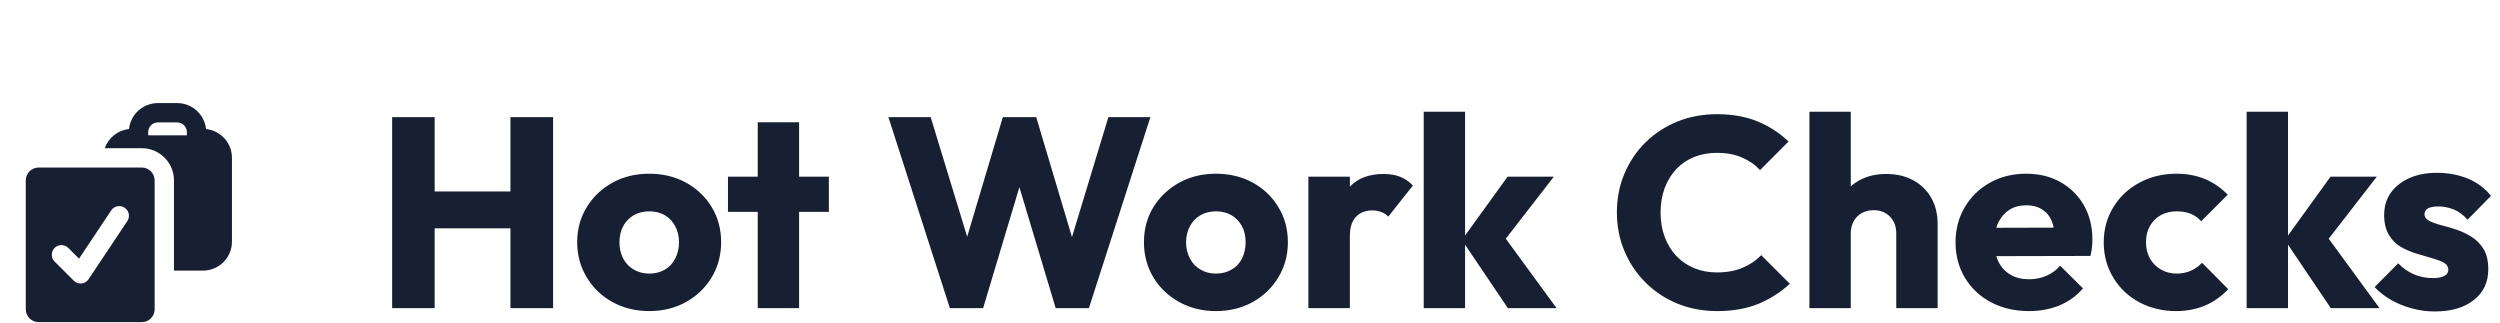
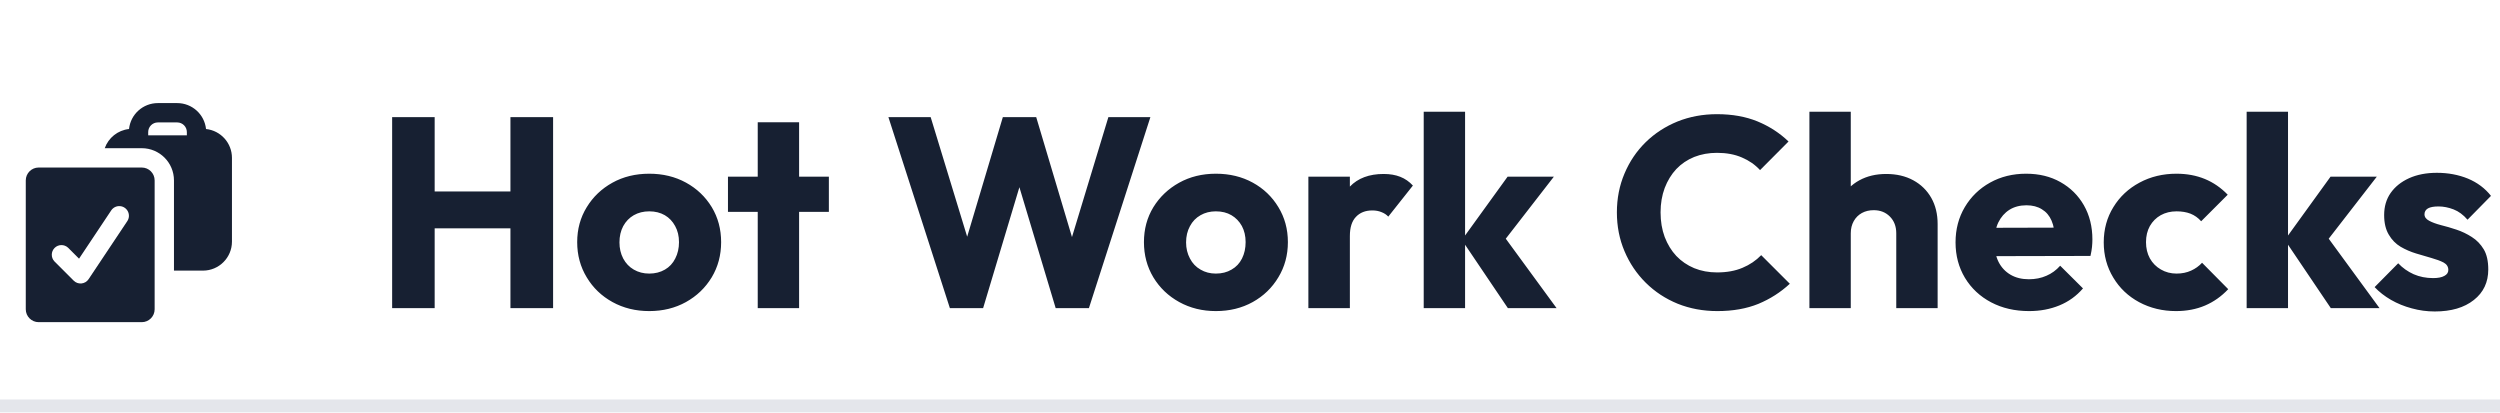
- <svg xmlns="http://www.w3.org/2000/svg" width="194" height="25" viewBox="0 0 194 25" role="img" aria-label="Hot Work Checks">
+ <svg xmlns="http://www.w3.org/2000/svg" width="194" height="32" viewBox="0 0 194 32" role="img" aria-label="Hot Work Checks">
  <style>
    .ink { fill: #172032; }
+     .rule { fill: rgb(228,230,235); }
    @media (prefers-color-scheme: dark) {
      .ink { fill: rgb(230,234,242); }
+       .rule { fill: rgb(66,77,96); }
    }
  </style>
  <g class="ink">
    <g class="ink" transform="translate(0,7) scale(1)">
      <path fill-rule="evenodd" d="M18 5.25a2.25 2.25 0 0 0-2.012-2.238A2.25 2.25 0 0 0 13.75 1h-1.5a2.25 2.25 0 0 0-2.238 2.012c-.875.092-1.6.686-1.884 1.488H11A2.5 2.5 0 0 1 13.5 7v7h2.25A2.25 2.25 0 0 0 18 11.75v-6.5ZM12.25 2.5a.75.75 0 0 0-.75.75v.25h3v-.25a.75.75 0 0 0-.75-.75h-1.5Z" clip-rule="evenodd" />
      <path fill-rule="evenodd" d="M3 6a1 1 0 0 0-1 1v10a1 1 0 0 0 1 1h8a1 1 0 0 0 1-1V7a1 1 0 0 0-1-1H3Zm6.874 4.166a.75.75 0 1 0-1.248-.832l-2.493 3.739-.853-.853a.75.75 0 0 0-1.06 1.06l1.5 1.5a.75.75 0 0 0 1.154-.114l3-4.5Z" clip-rule="evenodd" />
    </g>
    <path d="M33.73 23.91L30.43 23.91L30.43 9.09L33.73 9.09L33.73 23.91M42.92 23.91L39.61 23.91L39.61 9.09L42.92 9.09L42.92 23.91M40.7 17.72L32.4 17.72L32.4 14.86L40.7 14.86L40.7 17.72M50.38 24.14L50.38 24.14Q48.8 24.14 47.53 23.44Q46.26 22.74 45.53 21.52Q44.79 20.3 44.79 18.79L44.79 18.79Q44.79 17.28 45.53 16.08Q46.26 14.88 47.52 14.18Q48.78 13.48 50.38 13.48L50.38 13.48Q51.97 13.48 53.23 14.17Q54.49 14.86 55.23 16.07Q55.96 17.28 55.96 18.79L55.96 18.79Q55.96 20.3 55.23 21.52Q54.49 22.74 53.23 23.44Q51.97 24.14 50.38 24.14M50.38 21.23L50.38 21.23Q51.07 21.23 51.6 20.92Q52.12 20.62 52.4 20.06Q52.69 19.5 52.69 18.79L52.69 18.79Q52.69 18.08 52.39 17.54Q52.1 17 51.59 16.7Q51.07 16.4 50.38 16.4L50.38 16.4Q49.71 16.4 49.18 16.7Q48.66 17 48.36 17.55Q48.07 18.1 48.07 18.81L48.07 18.81Q48.07 19.5 48.36 20.06Q48.66 20.62 49.18 20.92Q49.71 21.23 50.38 21.23M62.01 23.91L58.8 23.91L58.8 9.49L62.01 9.49L62.01 23.91M64.32 16.44L56.49 16.44L56.49 13.71L64.32 13.71L64.32 16.44M76.29 23.91L73.71 23.91L68.94 9.09L72.22 9.09L75.7 20.49L74.42 20.49L77.82 9.09L80.41 9.09L83.81 20.49L82.55 20.49L86.01 9.09L89.27 9.09L84.5 23.91L81.92 23.91L78.5 12.51L79.71 12.51L76.29 23.91M94.35 24.14L94.35 24.14Q92.78 24.14 91.51 23.44Q90.24 22.74 89.5 21.52Q88.77 20.3 88.77 18.79L88.77 18.79Q88.77 17.28 89.5 16.08Q90.24 14.88 91.5 14.18Q92.76 13.48 94.35 13.48L94.35 13.48Q95.95 13.48 97.21 14.17Q98.47 14.86 99.2 16.07Q99.94 17.28 99.94 18.79L99.94 18.79Q99.94 20.3 99.2 21.52Q98.47 22.74 97.21 23.44Q95.95 24.14 94.35 24.14M94.35 21.23L94.35 21.23Q95.05 21.23 95.57 20.92Q96.1 20.62 96.38 20.06Q96.66 19.5 96.66 18.79L96.66 18.79Q96.66 18.08 96.37 17.54Q96.07 17 95.56 16.7Q95.05 16.4 94.35 16.4L94.35 16.4Q93.68 16.4 93.16 16.7Q92.63 17 92.34 17.55Q92.04 18.1 92.04 18.81L92.04 18.81Q92.04 19.5 92.34 20.06Q92.63 20.62 93.16 20.92Q93.68 21.23 94.35 21.23M104.75 23.91L101.53 23.91L101.53 13.71L104.75 13.71L104.75 23.91M104.75 18.31L104.75 18.31L103.4 17.26Q103.8 15.47 104.75 14.48Q105.69 13.5 107.37 13.5L107.37 13.5Q108.11 13.5 108.66 13.72Q109.22 13.94 109.64 14.4L109.64 14.4L107.73 16.81Q107.52 16.58 107.2 16.46Q106.89 16.33 106.49 16.33L106.49 16.33Q105.69 16.33 105.22 16.83Q104.75 17.32 104.75 18.31M120.79 23.91L117.01 23.91L113.44 18.62L116.99 13.71L120.58 13.71L116.3 19.23L116.4 17.91L120.79 23.91M113.69 23.91L110.48 23.91L110.48 8.67L113.69 8.67L113.69 23.91M133.27 24.14L133.27 24.14Q131.61 24.14 130.19 23.57Q128.77 22.99 127.71 21.94Q126.65 20.89 126.06 19.49Q125.47 18.1 125.47 16.48L125.47 16.48Q125.47 14.86 126.06 13.47Q126.65 12.07 127.7 11.04Q128.75 10.01 130.17 9.43Q131.59 8.86 133.24 8.86L133.24 8.86Q135.01 8.86 136.38 9.42Q137.76 9.99 138.79 10.98L138.79 10.98L136.58 13.2Q136 12.57 135.17 12.22Q134.34 11.86 133.24 11.86L133.24 11.86Q132.28 11.86 131.47 12.18Q130.66 12.51 130.08 13.12Q129.51 13.73 129.18 14.59Q128.86 15.45 128.86 16.48L128.86 16.48Q128.86 17.53 129.18 18.39Q129.51 19.25 130.08 19.86Q130.66 20.47 131.47 20.81Q132.28 21.14 133.24 21.14L133.24 21.14Q134.38 21.14 135.22 20.78Q136.06 20.43 136.67 19.8L136.67 19.8L138.89 22.02Q137.82 23.01 136.45 23.58Q135.07 24.14 133.27 24.14M150.36 23.91L147.15 23.91L147.15 18.1Q147.15 17.3 146.65 16.8Q146.16 16.31 145.4 16.31L145.4 16.31Q144.88 16.31 144.48 16.53Q144.08 16.75 143.85 17.16Q143.62 17.57 143.62 18.1L143.62 18.1L142.38 17.49Q142.38 16.29 142.88 15.39Q143.39 14.48 144.29 13.99Q145.19 13.5 146.37 13.5L146.37 13.5Q147.57 13.5 148.47 13.99Q149.37 14.48 149.87 15.36Q150.36 16.23 150.36 17.38L150.36 17.38L150.36 23.91M143.62 23.91L140.41 23.91L140.41 8.67L143.62 8.67L143.62 23.91M157.46 24.14L157.46 24.14Q155.8 24.14 154.51 23.46Q153.22 22.78 152.48 21.56Q151.75 20.34 151.75 18.81L151.75 18.81Q151.75 17.28 152.47 16.07Q153.19 14.86 154.43 14.17Q155.67 13.48 157.23 13.48L157.23 13.48Q158.74 13.48 159.89 14.13Q161.05 14.78 161.71 15.93Q162.37 17.09 162.37 18.58L162.37 18.58Q162.37 18.85 162.34 19.16Q162.31 19.46 162.22 19.86L162.22 19.86L153.43 19.88L153.43 17.68L160.86 17.66L159.47 18.58Q159.45 17.7 159.2 17.12Q158.95 16.54 158.45 16.24Q157.96 15.93 157.25 15.93L157.25 15.93Q156.49 15.93 155.93 16.28Q155.38 16.63 155.07 17.26Q154.77 17.89 154.77 18.79L154.77 18.79Q154.77 19.69 155.09 20.33Q155.42 20.97 156.02 21.32Q156.62 21.67 157.44 21.67L157.44 21.67Q158.19 21.67 158.8 21.4Q159.41 21.14 159.87 20.62L159.87 20.62L161.64 22.38Q160.88 23.26 159.81 23.7Q158.74 24.14 157.46 24.14M168.86 24.14L168.86 24.14Q167.29 24.14 166 23.45Q164.72 22.76 163.99 21.54Q163.25 20.32 163.25 18.81L163.25 18.81Q163.25 17.28 164 16.07Q164.74 14.86 166.03 14.17Q167.31 13.48 168.9 13.48L168.9 13.48Q170.1 13.48 171.1 13.89Q172.09 14.3 172.87 15.11L172.87 15.11L170.81 17.17Q170.46 16.77 169.98 16.58Q169.51 16.4 168.9 16.4L168.9 16.4Q168.21 16.4 167.67 16.7Q167.14 17 166.83 17.54Q166.53 18.08 166.53 18.79L166.53 18.79Q166.53 19.5 166.83 20.05Q167.14 20.6 167.68 20.91Q168.23 21.23 168.9 21.23L168.9 21.23Q169.53 21.23 170.03 21Q170.52 20.78 170.88 20.39L170.88 20.39L172.91 22.44Q172.12 23.28 171.11 23.71Q170.1 24.14 168.86 24.14M184.65 23.91L180.87 23.91L177.3 18.62L180.85 13.71L184.44 13.71L180.16 19.23L180.26 17.91L184.65 23.91M177.55 23.91L174.34 23.91L174.34 8.67L177.55 8.67L177.55 23.91M188.94 24.17L188.94 24.17Q188.03 24.17 187.16 23.93Q186.29 23.7 185.54 23.27Q184.8 22.84 184.27 22.28L184.27 22.28L186.1 20.43Q186.61 20.97 187.3 21.28Q187.99 21.58 188.81 21.58L188.81 21.58Q189.38 21.58 189.68 21.41Q189.99 21.25 189.99 20.95L189.99 20.95Q189.99 20.57 189.62 20.37Q189.25 20.18 188.68 20.02Q188.12 19.86 187.49 19.67Q186.86 19.48 186.29 19.15Q185.72 18.81 185.37 18.21Q185.01 17.61 185.01 16.69L185.01 16.69Q185.01 15.7 185.51 14.98Q186.02 14.25 186.94 13.83Q187.87 13.41 189.1 13.41L189.1 13.41Q190.41 13.41 191.51 13.86Q192.61 14.32 193.3 15.2L193.3 15.2L191.48 17.05Q190.99 16.48 190.4 16.25Q189.8 16.02 189.23 16.02L189.23 16.02Q188.68 16.02 188.41 16.17Q188.14 16.33 188.14 16.63L188.14 16.63Q188.14 16.94 188.5 17.13Q188.85 17.32 189.42 17.47Q189.99 17.61 190.62 17.82Q191.25 18.03 191.81 18.39Q192.38 18.75 192.74 19.35Q193.09 19.94 193.09 20.91L193.09 20.91Q193.09 22.4 191.97 23.28Q190.85 24.17 188.94 24.17" />
  </g>
+   <rect class="rule" x="0" y="31" width="194" height="1" />
</svg>
